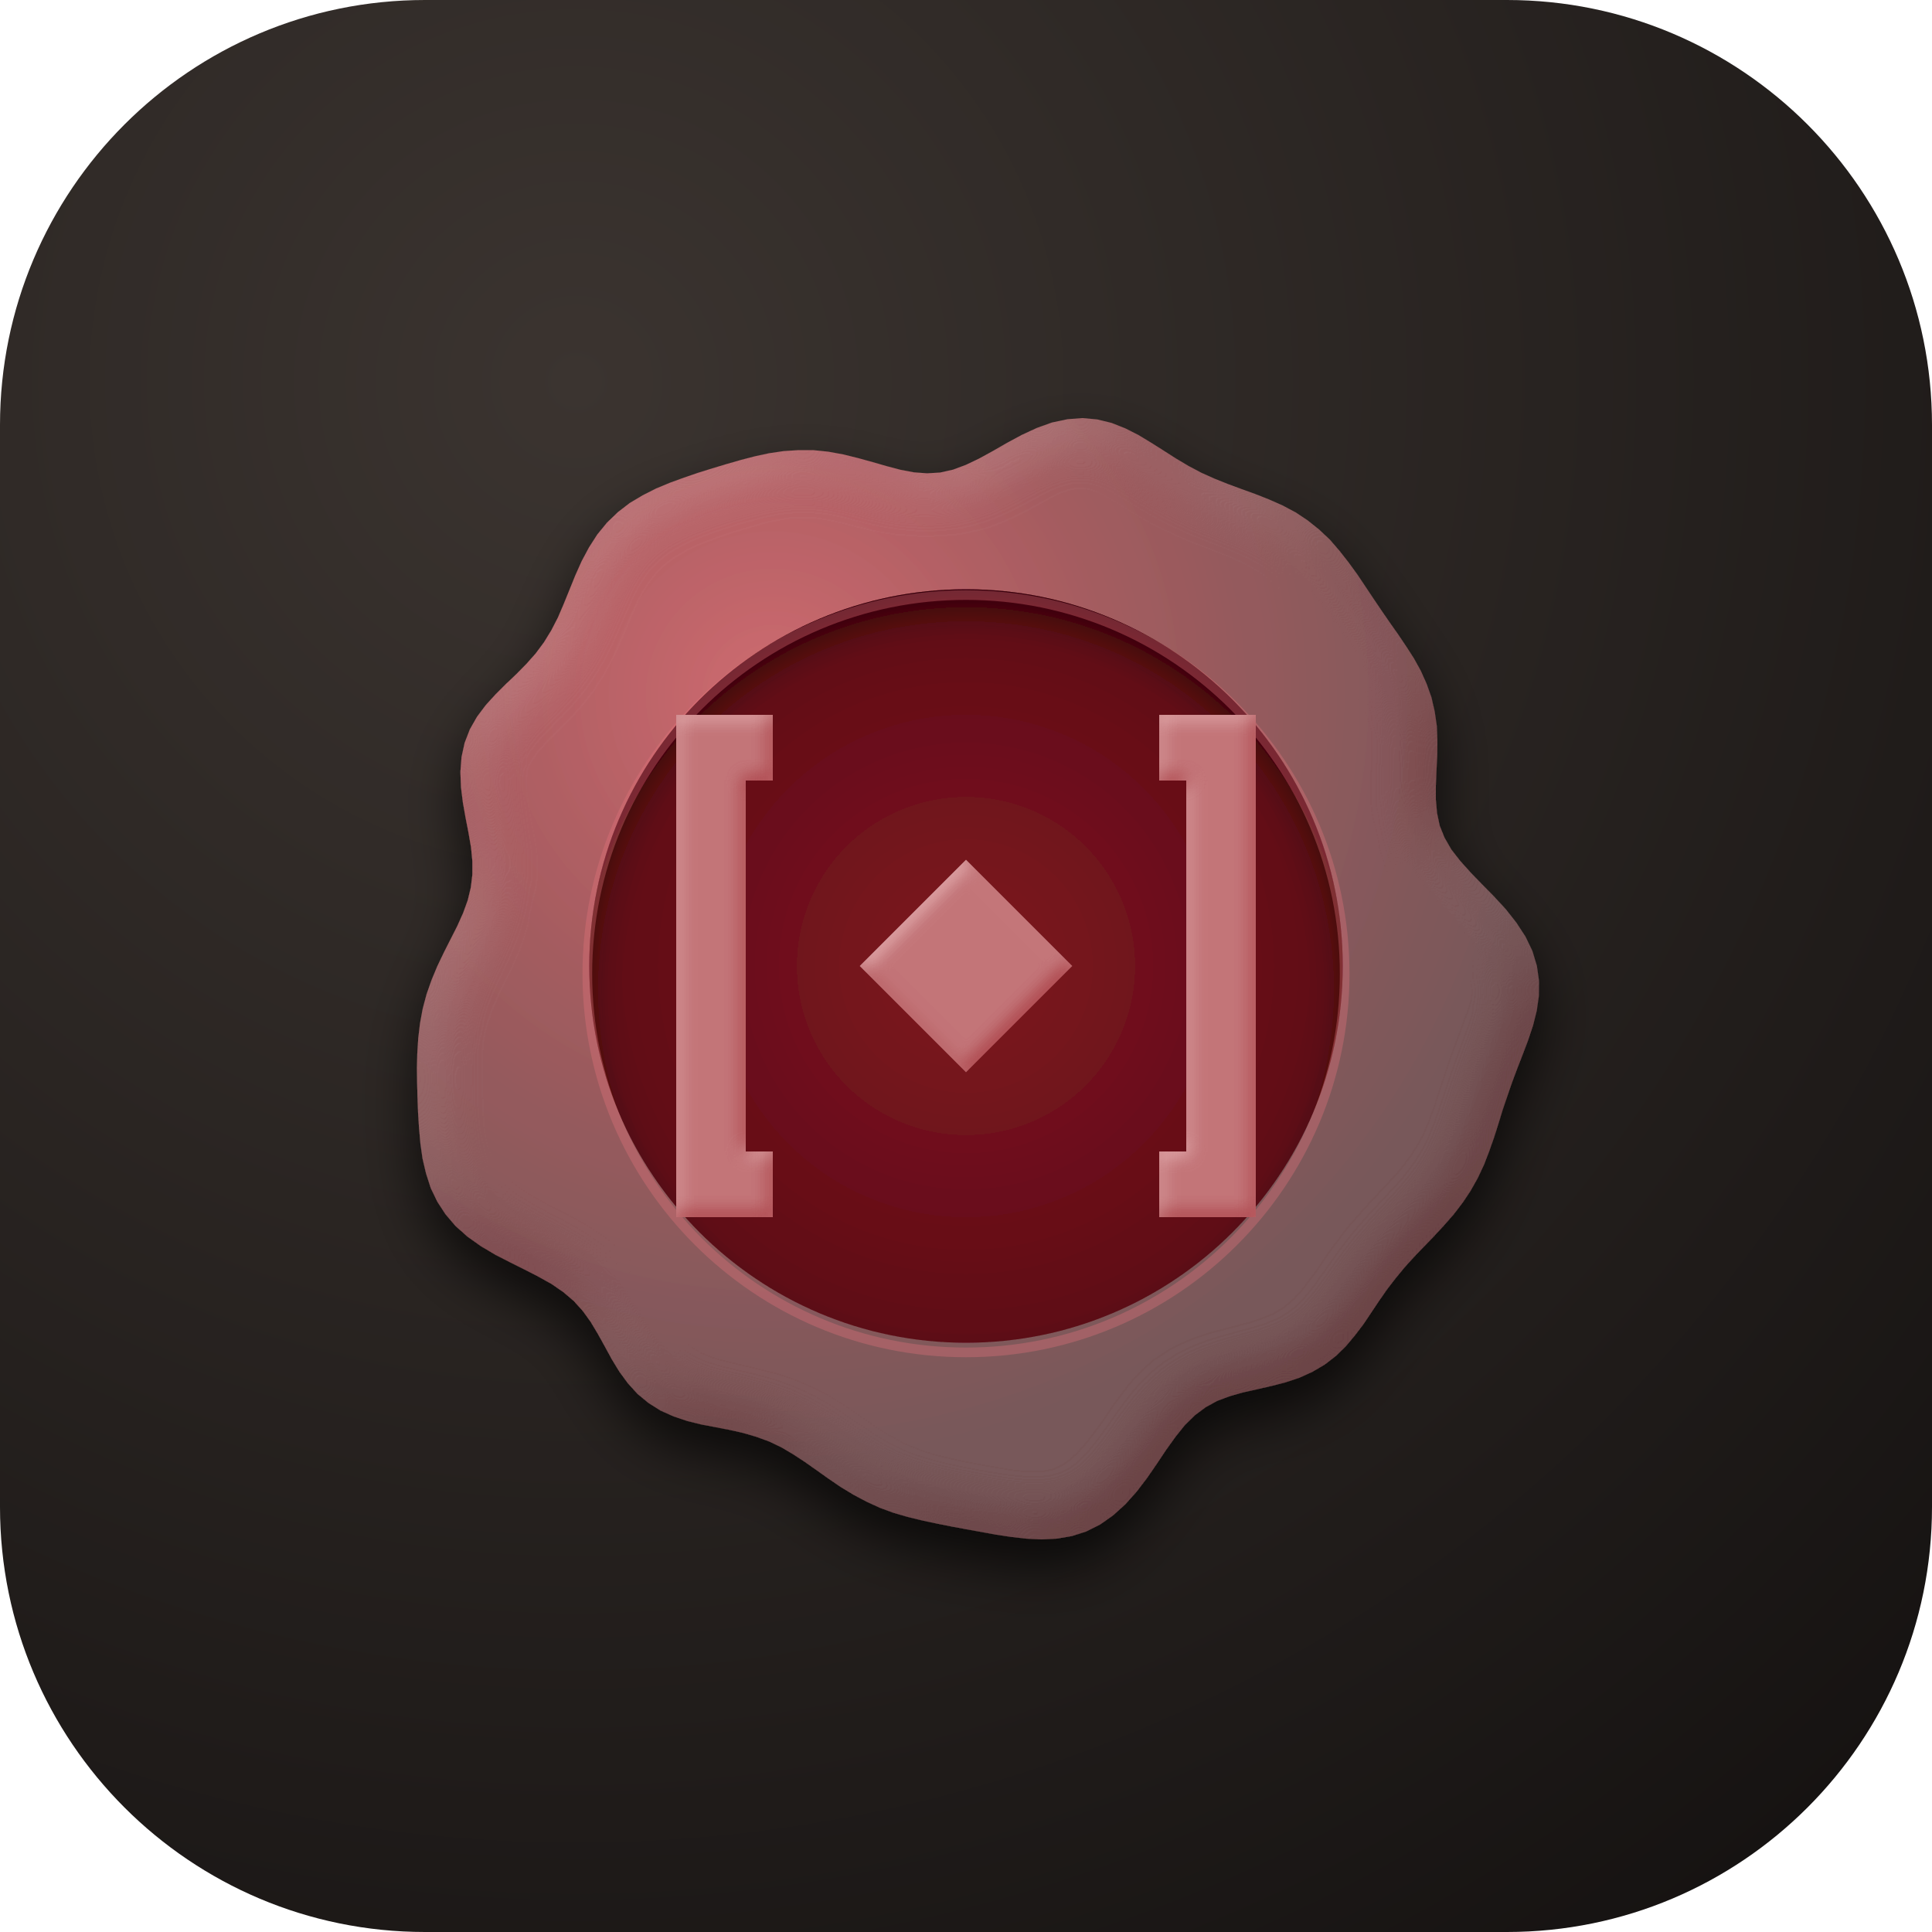
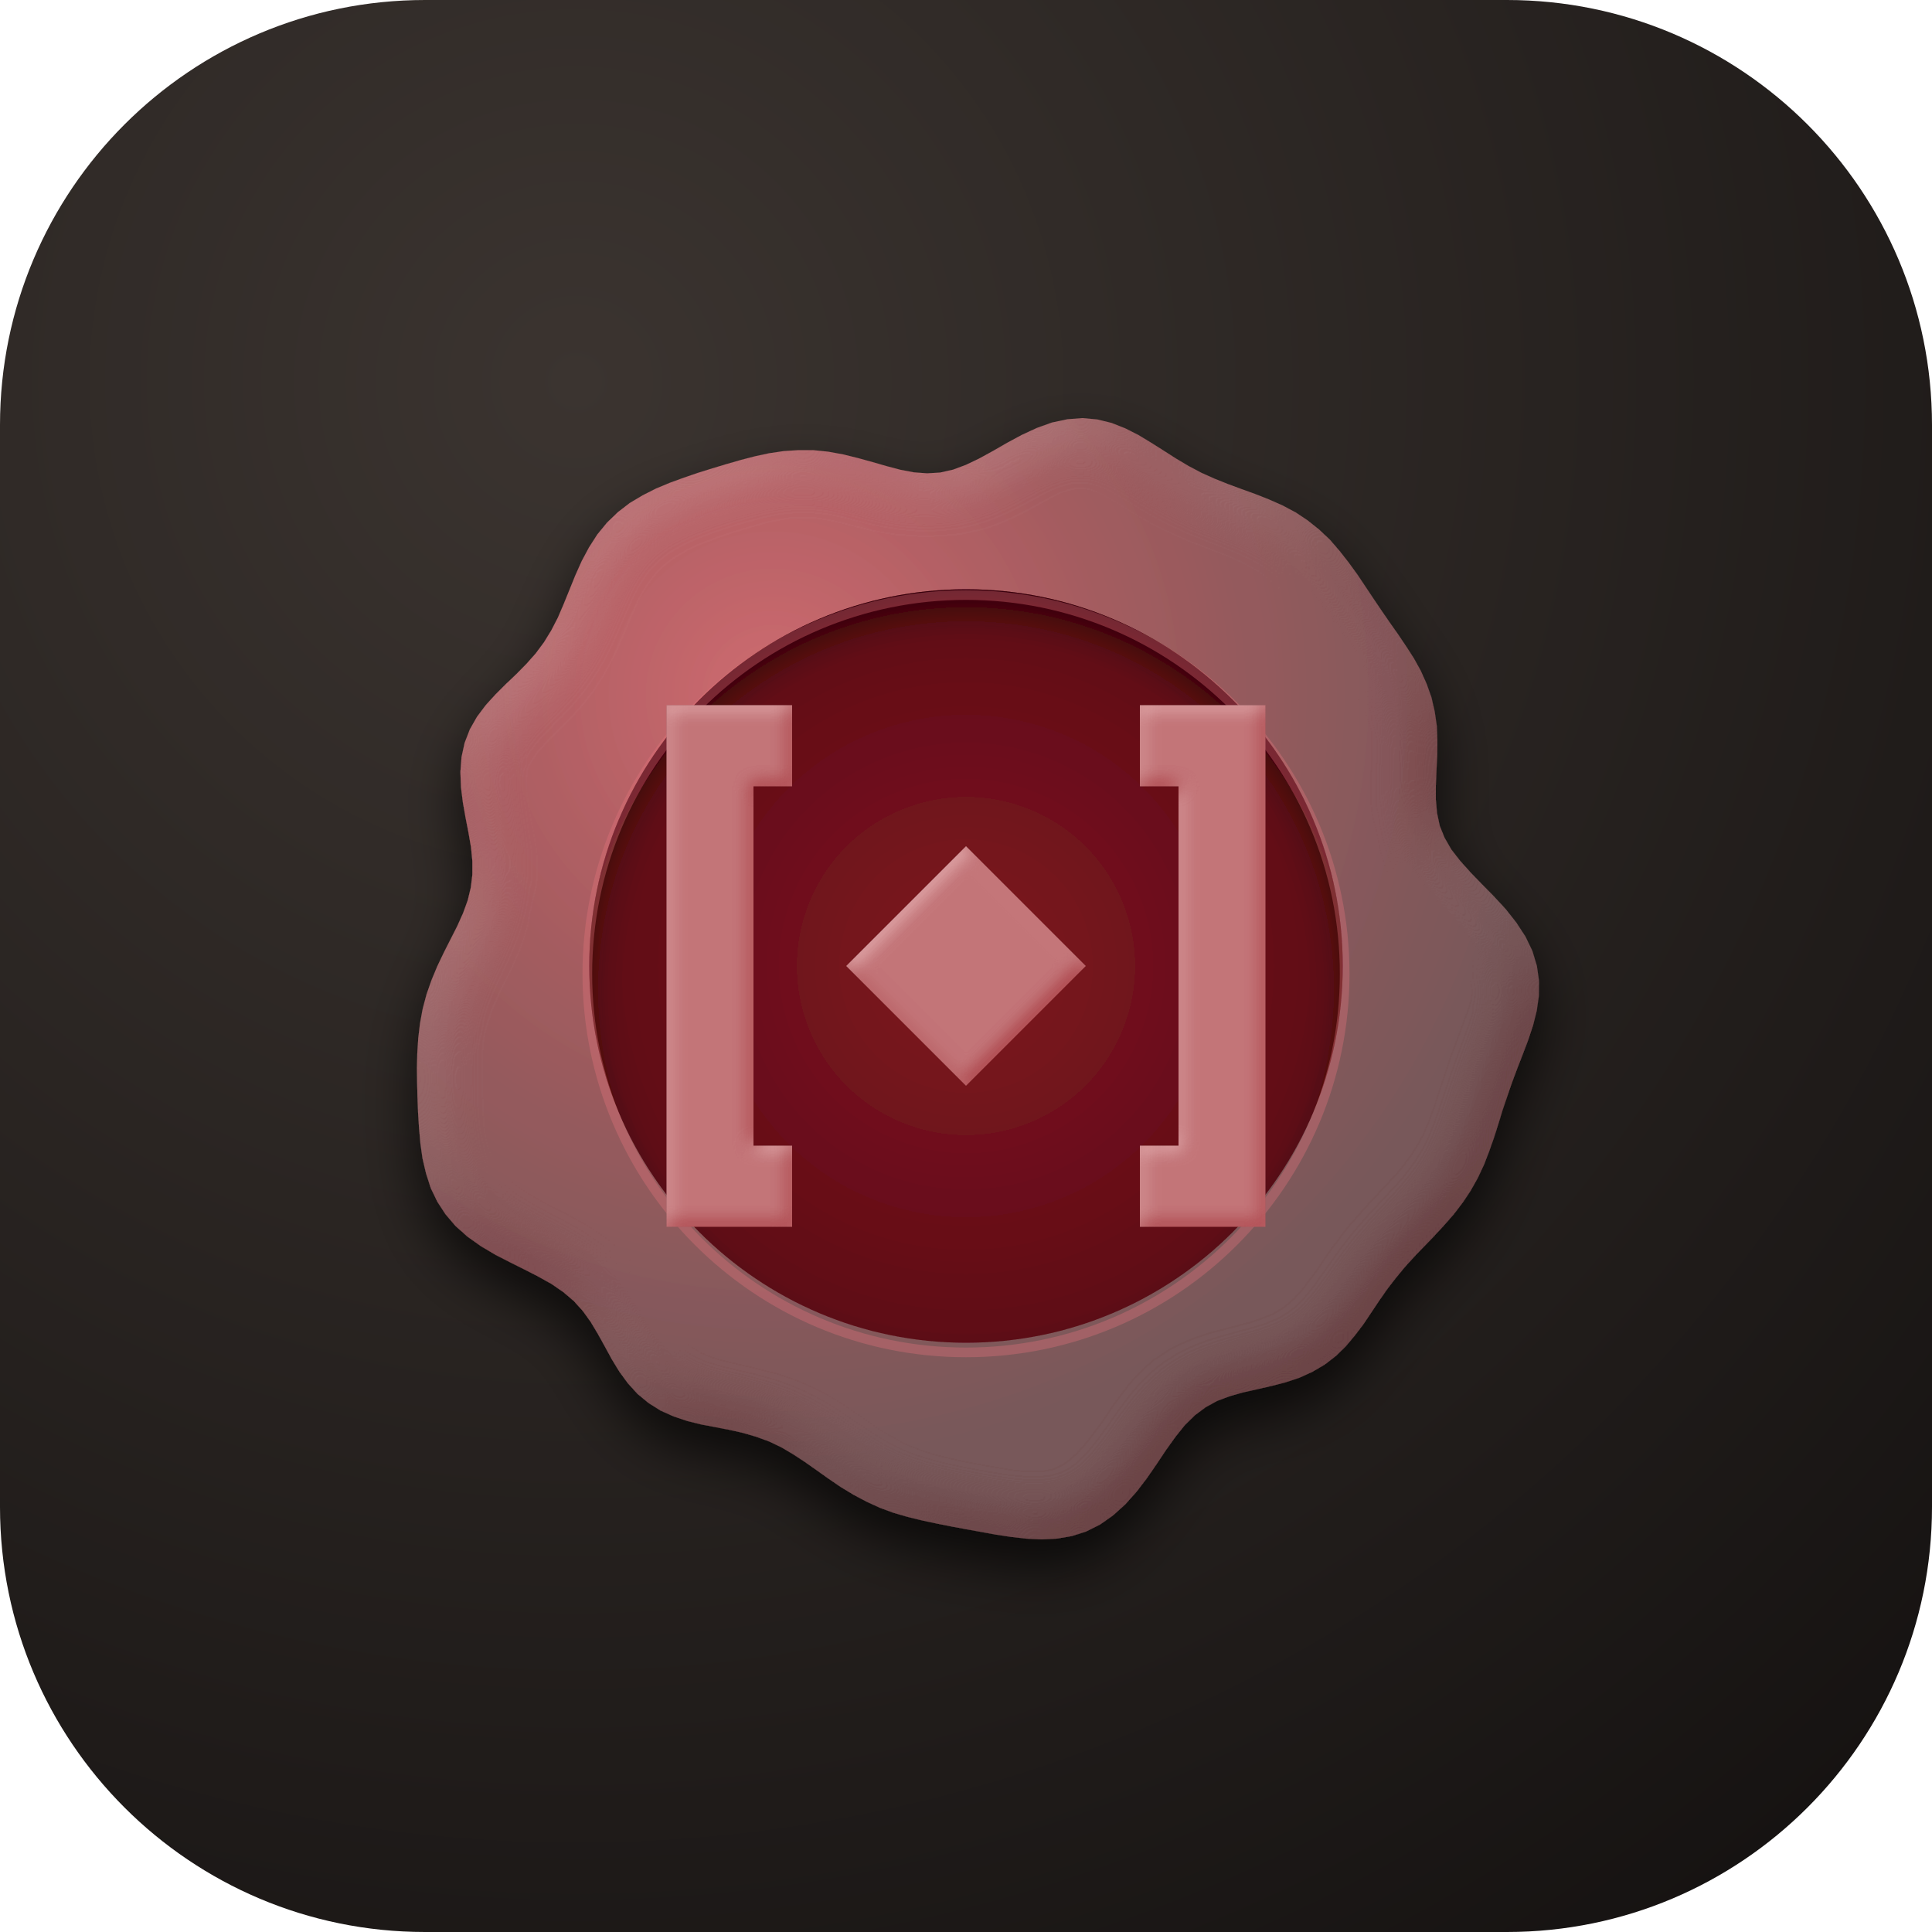
<svg xmlns="http://www.w3.org/2000/svg" viewBox="0 0 100 100" width="1024" height="1024">
  <defs>
    <radialGradient id="lx8-bg" cx="0.3" cy="0.2" r="1">
      <stop offset="0" stop-color="#3B3430" />
      <stop offset="1" stop-color="#151211" />
    </radialGradient>
    <radialGradient id="lx8-wax" gradientUnits="userSpaceOnUse" cx="40" cy="36" r="40">
      <stop offset="0" stop-color="#C0414A" />
      <stop offset="0.45" stop-color="#8E1C27" />
      <stop offset="1" stop-color="#560A13" />
    </radialGradient>
    <radialGradient id="lx8-pool" gradientUnits="userSpaceOnUse" cx="50" cy="50" r="20">
      <stop offset="0" stop-color="#7E1520" />
      <stop offset="1" stop-color="#5E0D16" />
    </radialGradient>
    <filter id="lx8-bevel" x="-10%" y="-10%" width="120%" height="120%">
      <feGaussianBlur in="SourceAlpha" stdDeviation="1.4" result="b" />
      <feSpecularLighting in="b" surfaceScale="3" specularConstant="0.9" specularExponent="16" lighting-color="#ffffff" result="s">
        <feDistantLight azimuth="235" elevation="40" />
      </feSpecularLighting>
      <feComposite in="s" in2="SourceAlpha" operator="in" result="s2" />
      <feComposite in="SourceGraphic" in2="s2" operator="arithmetic" k1="0" k2="1" k3="0.5" k4="0" />
    </filter>
    <filter id="lx8-bevel2" x="-10%" y="-10%" width="120%" height="120%">
      <feGaussianBlur in="SourceAlpha" stdDeviation="0.45" result="b" />
      <feSpecularLighting in="b" surfaceScale="1.6" specularConstant="0.9" specularExponent="16" lighting-color="#ffffff" result="s">
        <feDistantLight azimuth="235" elevation="45" />
      </feSpecularLighting>
      <feComposite in="s" in2="SourceAlpha" operator="in" result="s2" />
      <feComposite in="SourceGraphic" in2="s2" operator="arithmetic" k1="0" k2="1" k3="0.6" k4="0" />
    </filter>
    <filter id="lx8-in" x="-10%" y="-10%" width="120%" height="120%">
      <feOffset dx="0" dy="1.2" />
      <feGaussianBlur stdDeviation="0.9" result="ob" />
      <feComposite operator="out" in="SourceGraphic" in2="ob" result="inv" />
      <feFlood flood-color="#1A0205" flood-opacity="0.8" result="c" />
      <feComposite operator="in" in="c" in2="inv" result="sh" />
      <feComposite operator="over" in="sh" in2="SourceGraphic" />
    </filter>
    <filter id="lx8-sh" x="-20%" y="-20%" width="140%" height="140%">
      <feDropShadow dx="0" dy="1.4" stdDeviation="1.4" flood-color="#000" flood-opacity="0.7" />
    </filter>
  </defs>
  <rect width="100" height="100" rx="22" fill="url(#lx8-bg)" />
  <g filter="url(#lx8-sh)">
    <path d="M79.55 50L79.66 50.78L79.65 51.55L79.54 52.32L79.35 53.08L79.1 53.83L78.82 54.57L78.54 55.29L78.27 56.01L78.02 56.73L77.78 57.44L77.56 58.16L77.33 58.88L77.08 59.59L76.81 60.29L76.49 60.97L76.12 61.63L75.7 62.26L75.24 62.86L74.74 63.43L74.22 63.99L73.7 64.53L73.19 65.06L72.7 65.6L72.24 66.16L71.8 66.73L71.39 67.32L70.99 67.92L70.58 68.53L70.14 69.11L69.67 69.67L69.15 70.18L68.57 70.63L67.94 71L67.26 71.31L66.54 71.55L65.8 71.74L65.06 71.91L64.34 72.07L63.64 72.27L63 72.51L62.4 72.84L61.85 73.25L61.33 73.76L60.85 74.36L60.37 75.03L59.89 75.75L59.38 76.49L58.84 77.2L58.25 77.86L57.62 78.43L56.94 78.91L56.22 79.27L55.47 79.51L54.69 79.64L53.91 79.68L53.12 79.64L52.33 79.55L51.54 79.43L50.77 79.29L50 79.15L49.24 79.01L48.49 78.86L47.74 78.7L47 78.52L46.27 78.31L45.56 78.05L44.86 77.73L44.18 77.37L43.52 76.97L42.89 76.54L42.27 76.1L41.66 75.67L41.05 75.27L40.44 74.91L39.81 74.61L39.15 74.37L38.47 74.17L37.76 74.01L37.04 73.87L36.3 73.73L35.57 73.55L34.86 73.31L34.19 73.01L33.57 72.62L33 72.15L32.5 71.6L32.06 71L31.67 70.36L31.31 69.7L30.95 69.05L30.58 68.43L30.17 67.86L29.7 67.34L29.16 66.88L28.55 66.46L27.87 66.08L27.15 65.71L26.39 65.33L25.63 64.94L24.89 64.5L24.2 64.01L23.58 63.46L23.06 62.85L22.63 62.19L22.29 61.48L22.05 60.73L21.87 59.96L21.76 59.18L21.69 58.39L21.64 57.6L21.61 56.82L21.59 56.04L21.58 55.27L21.6 54.5L21.65 53.73L21.74 52.97L21.88 52.21L22.08 51.46L22.34 50.72L22.64 50L22.98 49.29L23.33 48.6L23.67 47.93L23.97 47.26L24.21 46.6L24.37 45.94L24.45 45.27L24.45 44.57L24.38 43.85L24.25 43.1L24.1 42.33L23.96 41.54L23.86 40.74L23.83 39.95L23.89 39.18L24.05 38.45L24.32 37.75L24.69 37.1L25.14 36.5L25.65 35.94L26.18 35.41L26.73 34.89L27.25 34.36L27.73 33.82L28.16 33.24L28.54 32.62L28.88 31.96L29.18 31.26L29.48 30.52L29.78 29.78L30.11 29.04L30.49 28.33L30.92 27.66L31.42 27.05L31.98 26.51L32.59 26.04L33.26 25.64L33.95 25.29L34.67 24.99L35.41 24.72L36.14 24.47L36.88 24.24L37.61 24.02L38.34 23.81L39.07 23.62L39.81 23.46L40.56 23.35L41.32 23.3L42.09 23.3L42.87 23.38L43.64 23.52L44.41 23.71L45.17 23.92L45.9 24.13L46.62 24.32L47.31 24.45L47.99 24.5L48.66 24.46L49.33 24.31L50 24.06L50.69 23.73L51.4 23.34L52.13 22.92L52.89 22.51L53.67 22.15L54.45 21.87L55.25 21.7L56.03 21.64L56.79 21.71L57.53 21.89L58.24 22.17L58.93 22.52L59.59 22.92L60.24 23.33L60.88 23.74L61.52 24.12L62.18 24.47L62.85 24.77L63.55 25.05L64.25 25.31L64.97 25.57L65.68 25.85L66.38 26.16L67.06 26.52L67.69 26.94L68.29 27.42L68.84 27.94L69.34 28.52L69.81 29.12L70.26 29.74L70.68 30.37L71.1 31L71.52 31.62L71.94 32.23L72.37 32.84L72.78 33.45L73.18 34.07L73.54 34.72L73.84 35.39L74.09 36.09L74.26 36.83L74.37 37.58L74.4 38.36L74.39 39.14L74.35 39.91L74.32 40.67L74.32 41.39L74.38 42.08L74.52 42.74L74.77 43.36L75.12 43.97L75.58 44.56L76.12 45.16L76.71 45.77L77.33 46.4L77.94 47.06L78.49 47.76L78.96 48.48L79.32 49.23L79.55 50Z" fill="url(#lx8-wax)" filter="url(#lx8-bevel)" />
  </g>
  <circle cx="50" cy="50" r="19.5" fill="url(#lx8-pool)" filter="url(#lx8-in)" />
  <circle cx="50" cy="50.4" r="19.6" fill="none" stroke="#E6727B" stroke-width="0.5" opacity="0.35" />
  <g fill="#A82A35" filter="url(#lx8-bevel2)">
-     <path d="M40 37 H35 V63 H40 V59.6 H38.6 V40.4 H40 Z" />
-     <path d="M60 37 H65 V63 H60 V59.6 H61.4 V40.4 H60 Z" />
-     <path d="M50 44.5 L55.5 50 L50 55.5 L44.5 50 Z" />
+     <path d="M41 36.5 H34.5 V63.5 H41 V59.3 H39 V40.7 H41 Z" />
+     <path d="M59 36.5 H65.5 V63.5 H59 V59.3 H61 V40.7 H59 Z" />
+     <path d="M50 43.8 L56.2 50 L50 56.2 L43.8 50 Z" />
  </g>
</svg>
